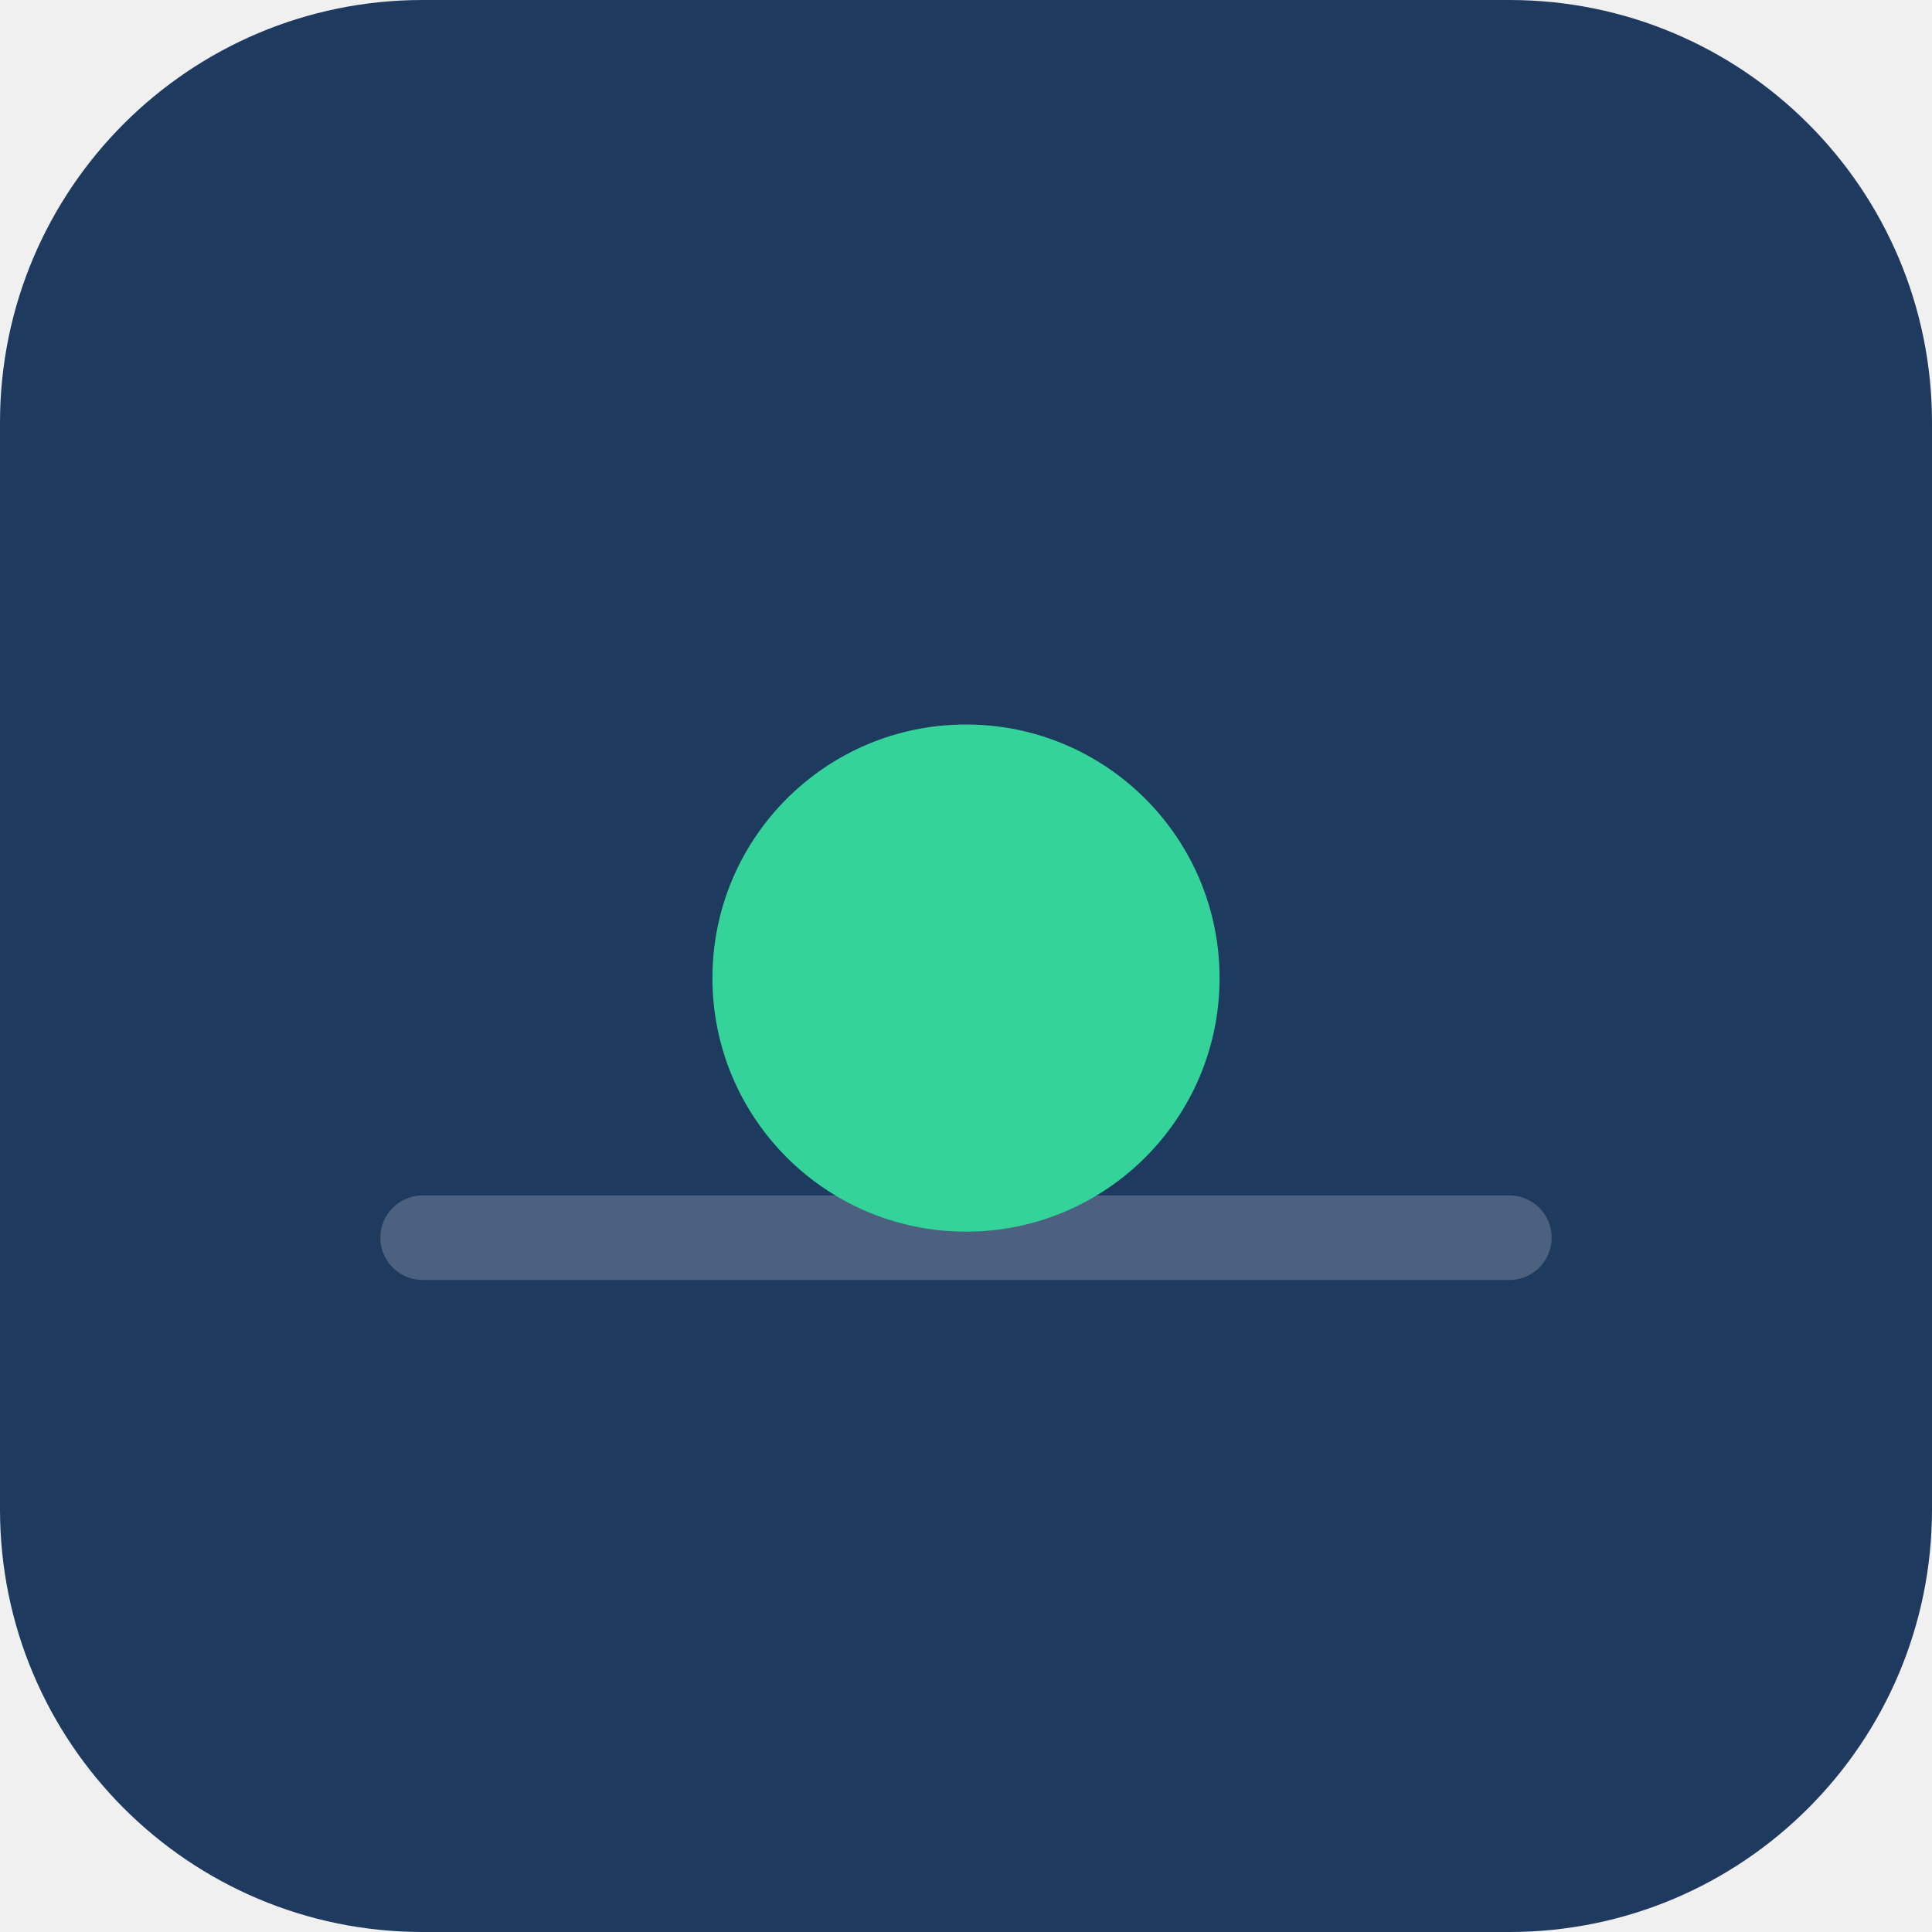
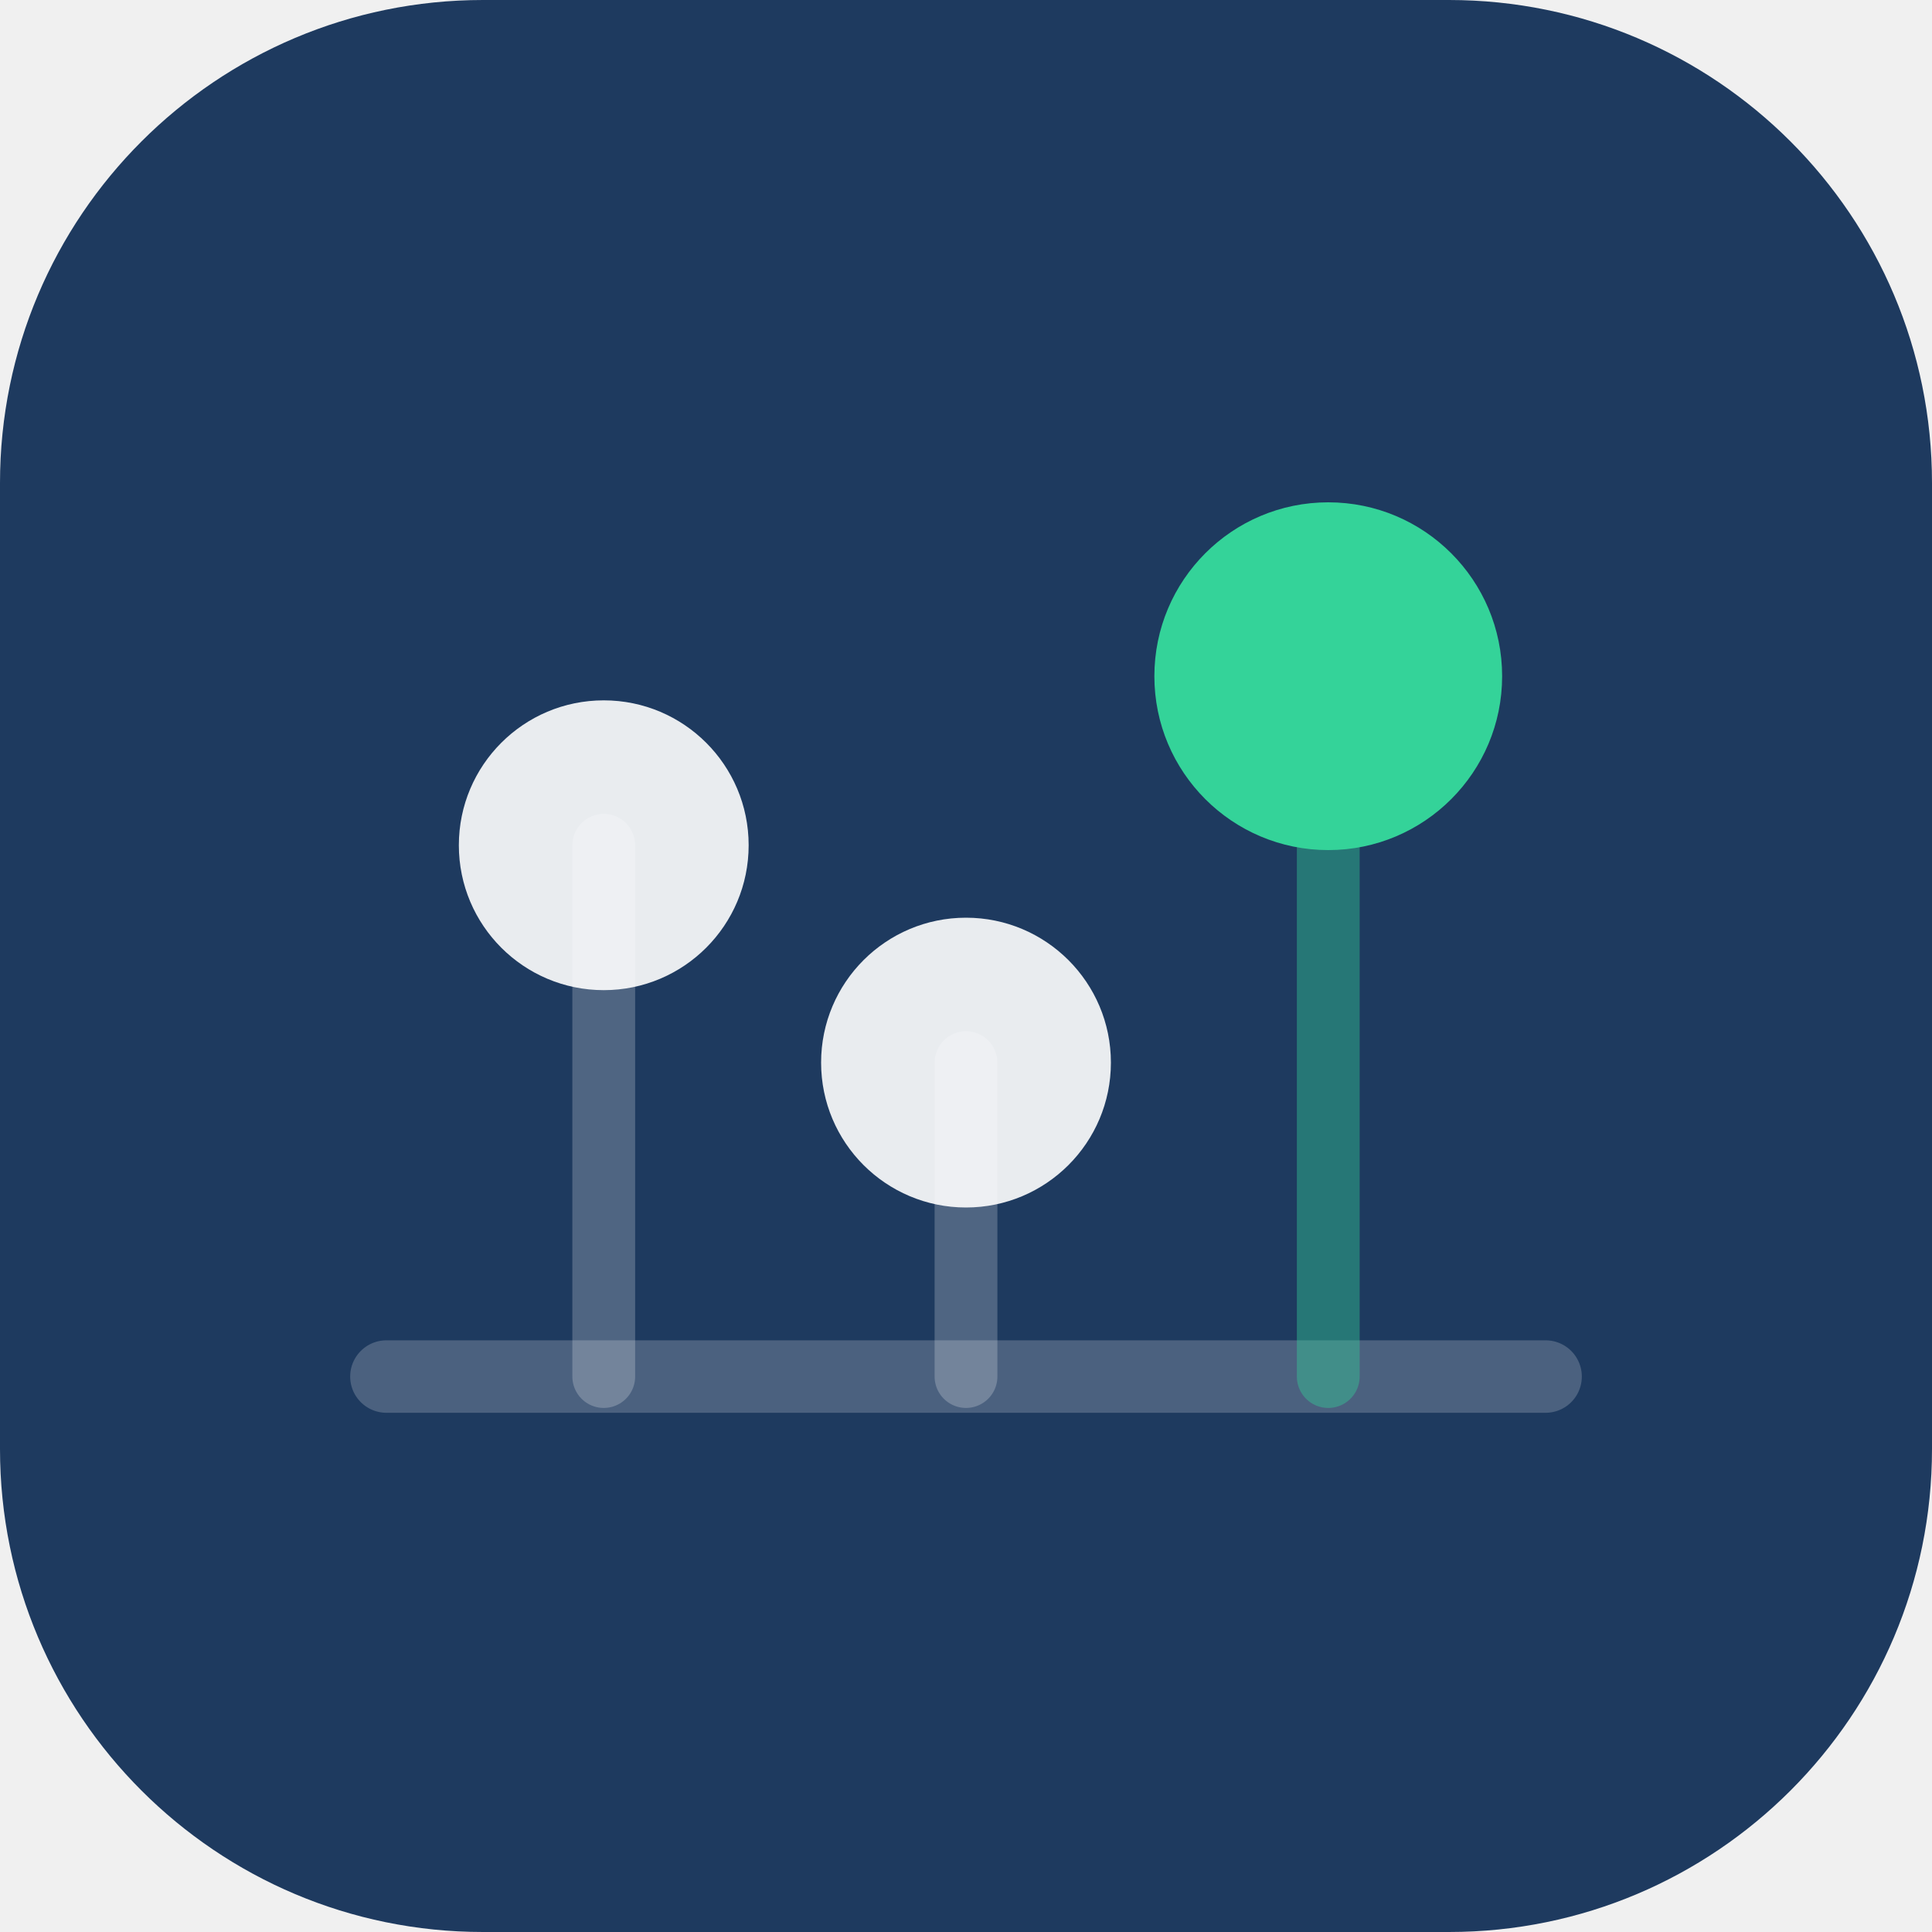
- <svg xmlns="http://www.w3.org/2000/svg" viewBox="0 0 32 32" role="img" aria-label="Sereo">
-   <rect width="32" height="32" rx="7" fill="#1e3a5f" />
-   <line x1="7" y1="20.5" x2="25" y2="20.5" stroke="#ffffff" stroke-opacity="0.2" stroke-width="1.4" stroke-linecap="round" />
-   <circle cx="16" cy="16.2" r="4.2" fill="#34d399" />
+ <svg xmlns="http://www.w3.org/2000/svg" viewBox="0 0 40 40" role="img" aria-label="Sereo">
+   <rect width="40" height="40" rx="10" fill="#1e3a5f" />
+   <line x1="8" y1="28.5" x2="32" y2="28.5" stroke="#ffffff" stroke-opacity="0.2" stroke-width="1.5" stroke-linecap="round" />
+   <line x1="12.5" y1="17.5" x2="12.5" y2="28.5" stroke="#ffffff" stroke-opacity="0.22" stroke-width="1.3" stroke-linecap="round" />
+   <line x1="20" y1="22" x2="20" y2="28.5" stroke="#ffffff" stroke-opacity="0.22" stroke-width="1.3" stroke-linecap="round" />
+   <line x1="27.5" y1="14" x2="27.5" y2="28.5" stroke="#34d399" stroke-opacity="0.4" stroke-width="1.3" stroke-linecap="round" />
+   <circle cx="12.5" cy="17.5" r="3" fill="#ffffff" fill-opacity="0.9" />
+   <circle cx="20" cy="22" r="3" fill="#ffffff" fill-opacity="0.9" />
+   <circle cx="27.5" cy="14" r="3.6" fill="#34d399" />
</svg>
